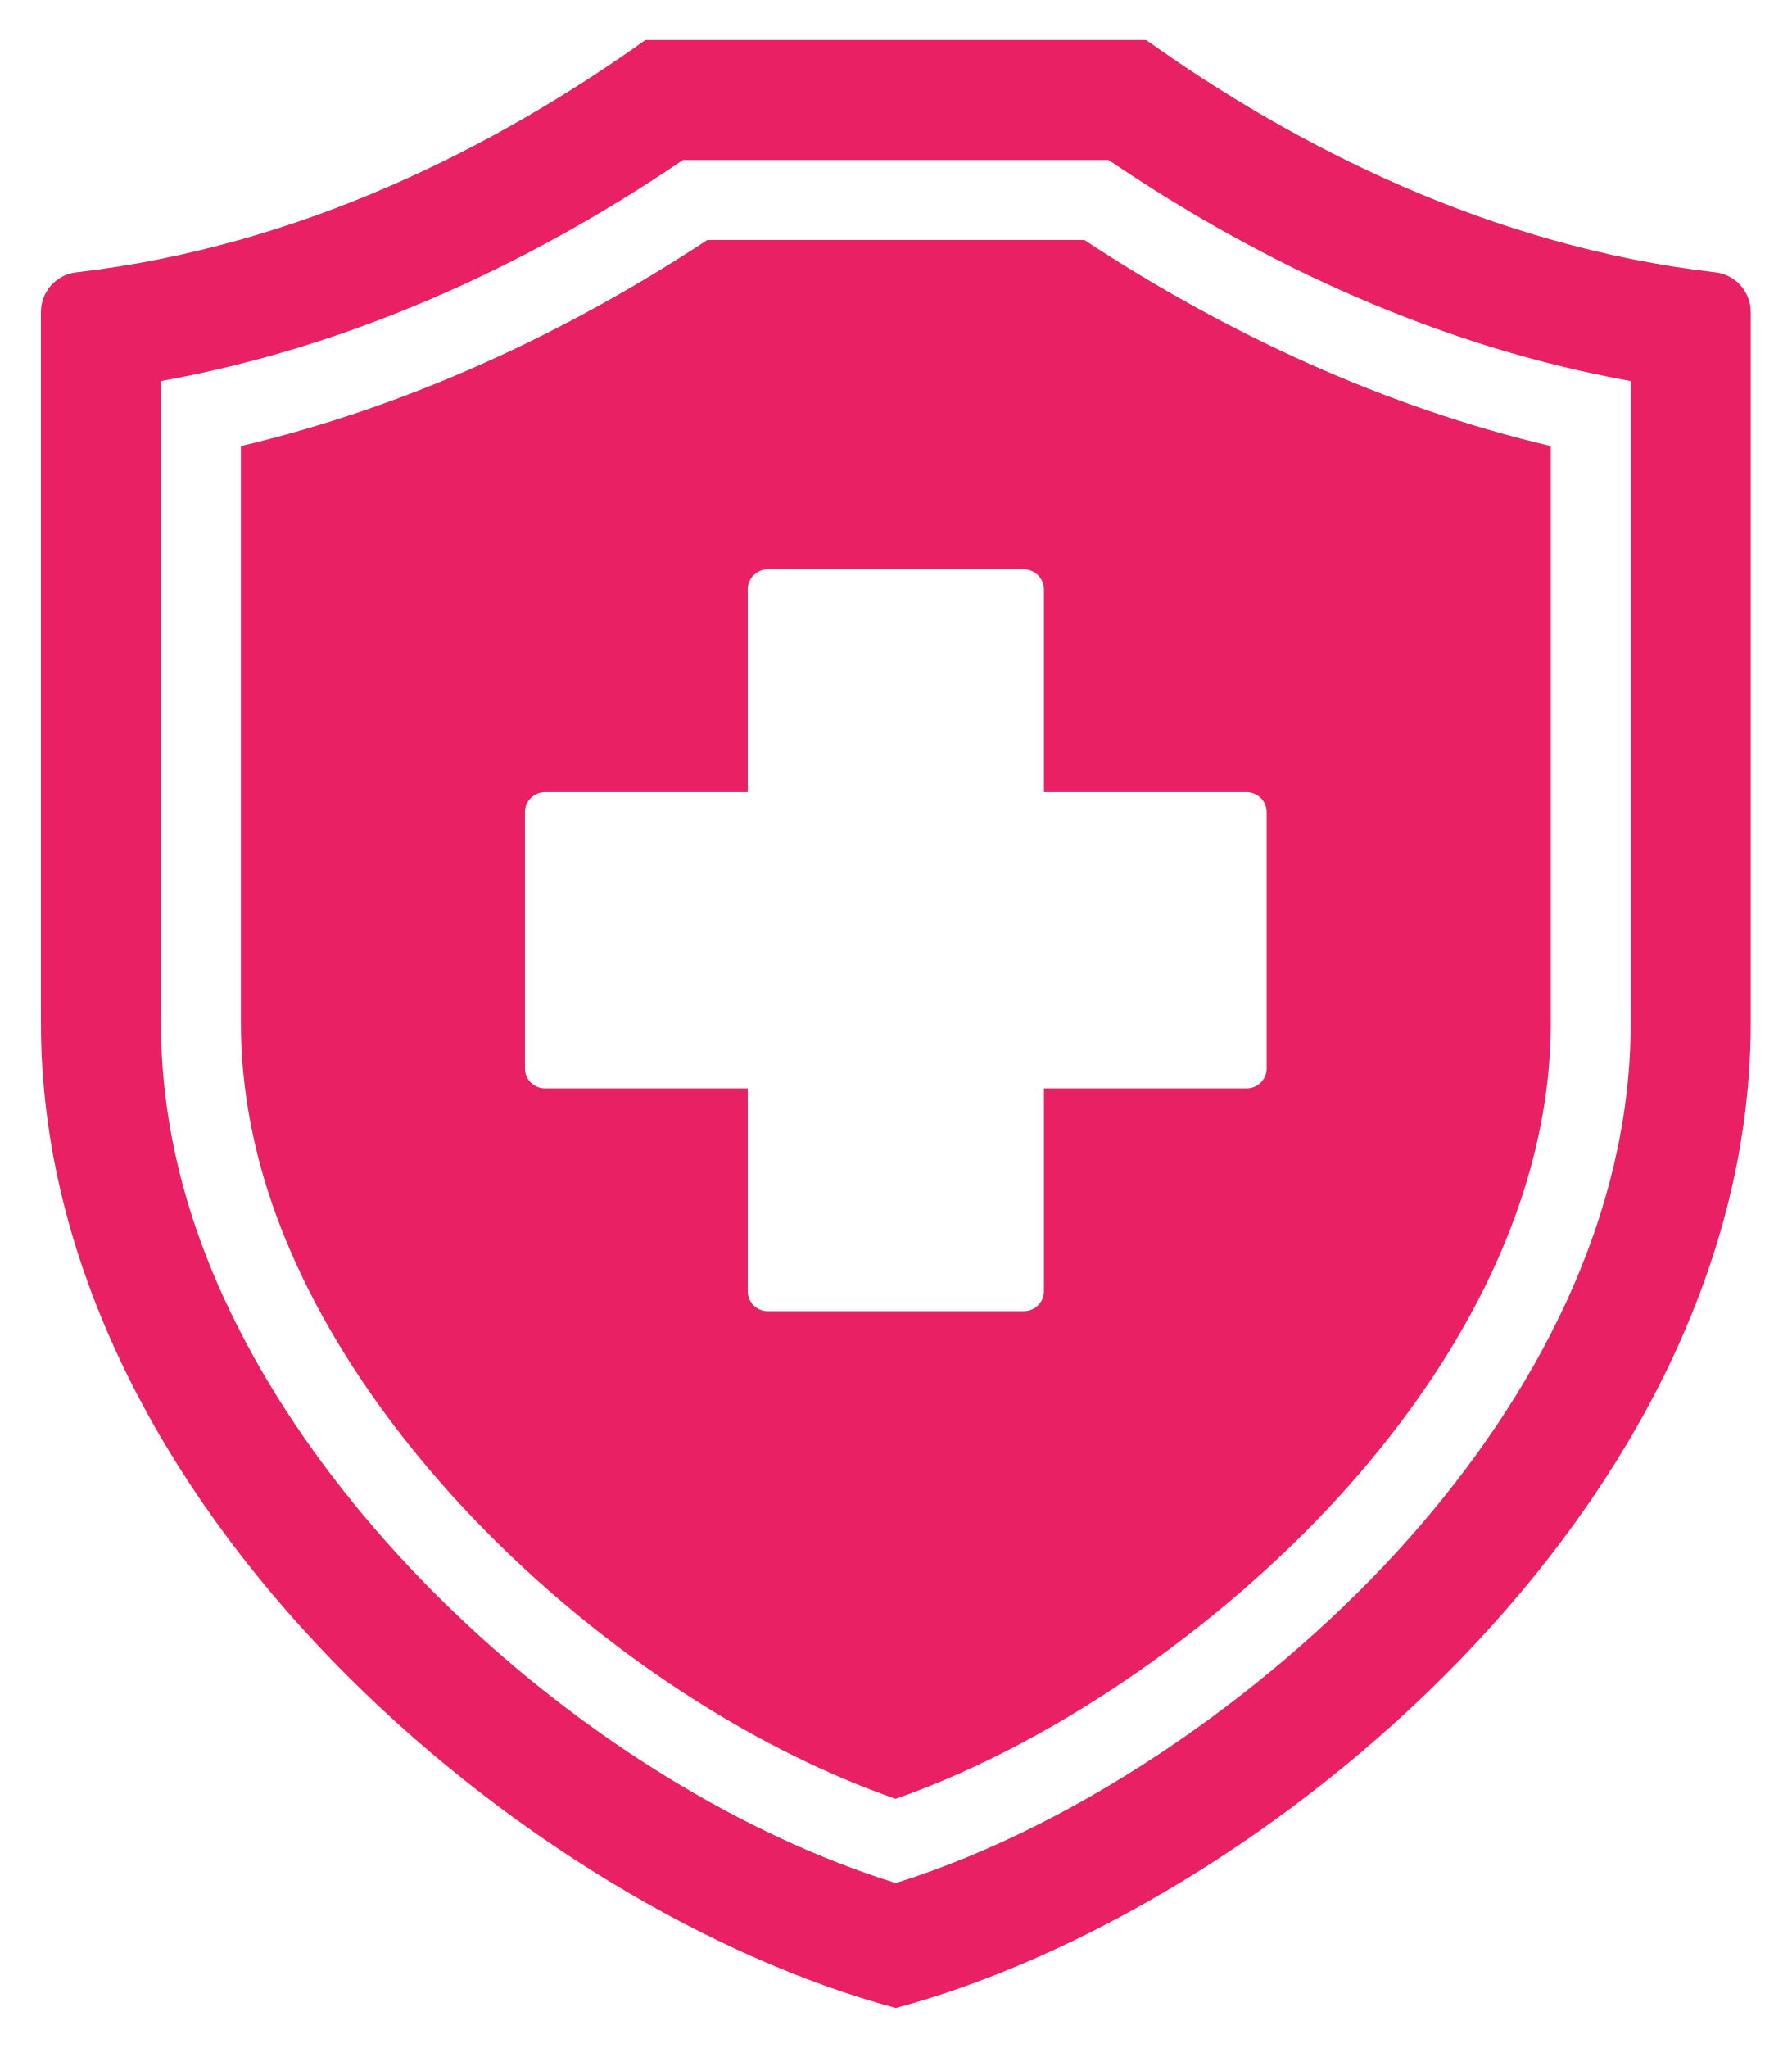
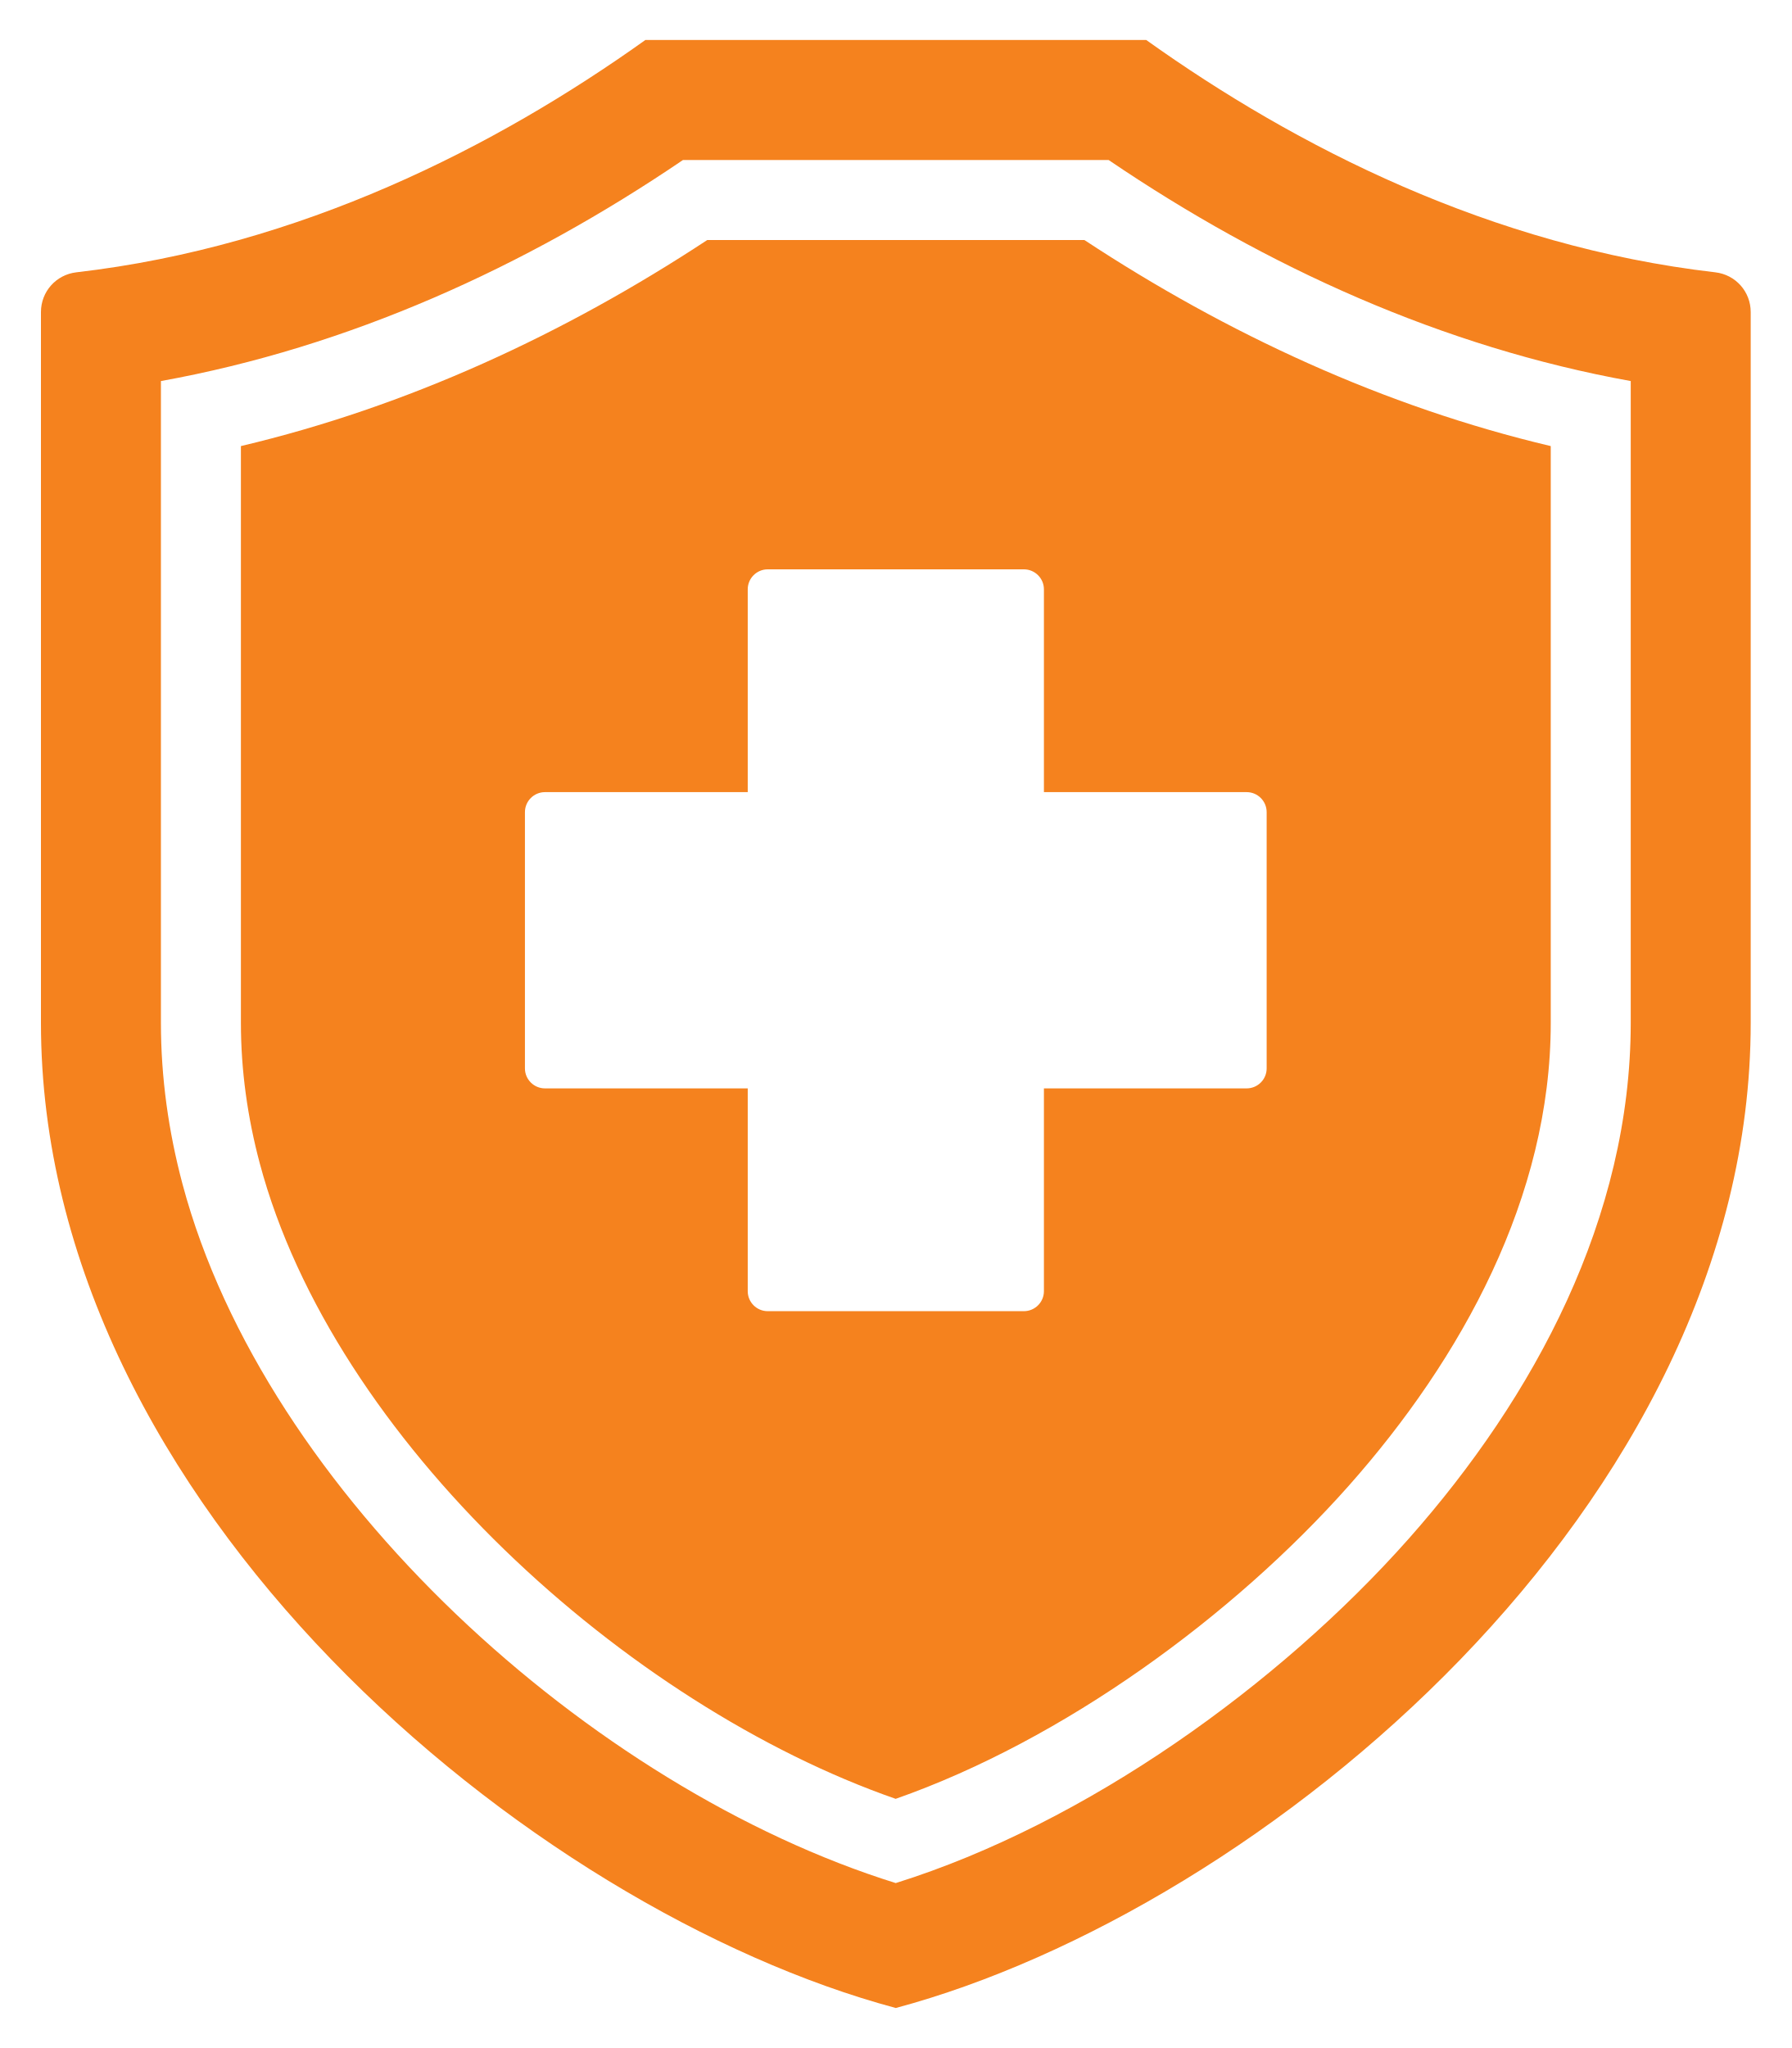
<svg xmlns="http://www.w3.org/2000/svg" width="28" height="32" viewBox="0 0 28 32" fill="none">
-   <path fill-rule="evenodd" clip-rule="evenodd" d="M1.193 4.255C4.696 3.85 7.75 2.293 10.086 0.625H17.914C20.251 2.293 23.305 3.85 26.808 4.255C27.125 4.292 27.361 4.557 27.361 4.876V15.983C27.361 23.515 19.714 29.844 14 31.375C8.286 29.844 0.64 23.515 0.64 15.983V4.876C0.64 4.557 0.876 4.292 1.193 4.255ZM2.515 5.954V15.983C2.515 16.834 2.633 17.678 2.852 18.5C4.143 23.338 9.241 27.939 13.999 29.423C16.979 28.49 19.991 26.325 22.015 24.044C23.988 21.819 25.486 19.019 25.486 15.983V5.954C22.553 5.425 19.794 4.175 17.326 2.5H10.674C8.207 4.175 5.447 5.425 2.515 5.954ZM3.765 6.97V15.983C3.765 16.725 3.869 17.462 4.06 18.178C5.213 22.498 9.786 26.64 13.998 28.107C16.619 27.188 19.271 25.253 21.08 23.214C22.843 21.226 24.236 18.701 24.236 15.983V6.97C21.635 6.355 19.179 5.219 16.947 3.75H11.054C8.821 5.219 6.366 6.355 3.765 6.97ZM16.002 8.896H11.998C11.826 8.896 11.686 9.036 11.686 9.208V12.377H8.517C8.345 12.377 8.204 12.517 8.204 12.69V16.694C8.204 16.866 8.345 17.006 8.517 17.006H11.686V20.175C11.686 20.347 11.826 20.487 11.998 20.487H16.002C16.174 20.487 16.315 20.347 16.315 20.175V17.006H19.483C19.656 17.006 19.796 16.866 19.796 16.694V12.69C19.796 12.517 19.656 12.377 19.483 12.377H16.315V9.208C16.315 9.036 16.174 8.896 16.002 8.896Z" fill="#E92063" />
+   <path fill-rule="evenodd" clip-rule="evenodd" d="M1.193 4.255C4.696 3.85 7.75 2.293 10.086 0.625H17.914C20.251 2.293 23.305 3.85 26.808 4.255C27.125 4.292 27.361 4.557 27.361 4.876V15.983C27.361 23.515 19.714 29.844 14 31.375C8.286 29.844 0.64 23.515 0.64 15.983V4.876C0.64 4.557 0.876 4.292 1.193 4.255ZM2.515 5.954V15.983C2.515 16.834 2.633 17.678 2.852 18.5C4.143 23.338 9.241 27.939 13.999 29.423C16.979 28.49 19.991 26.325 22.015 24.044C23.988 21.819 25.486 19.019 25.486 15.983V5.954C22.553 5.425 19.794 4.175 17.326 2.5H10.674C8.207 4.175 5.447 5.425 2.515 5.954ZM3.765 6.97V15.983C3.765 16.725 3.869 17.462 4.06 18.178C5.213 22.498 9.786 26.64 13.998 28.107C16.619 27.188 19.271 25.253 21.08 23.214C22.843 21.226 24.236 18.701 24.236 15.983V6.97C21.635 6.355 19.179 5.219 16.947 3.75H11.054C8.821 5.219 6.366 6.355 3.765 6.97ZM16.002 8.896H11.998C11.826 8.896 11.686 9.036 11.686 9.208V12.377H8.517C8.345 12.377 8.204 12.517 8.204 12.69V16.694C8.204 16.866 8.345 17.006 8.517 17.006H11.686V20.175C11.686 20.347 11.826 20.487 11.998 20.487H16.002C16.174 20.487 16.315 20.347 16.315 20.175V17.006H19.483C19.656 17.006 19.796 16.866 19.796 16.694V12.69C19.796 12.517 19.656 12.377 19.483 12.377H16.315V9.208C16.315 9.036 16.174 8.896 16.002 8.896Z" fill="#F5821E" />
</svg>
